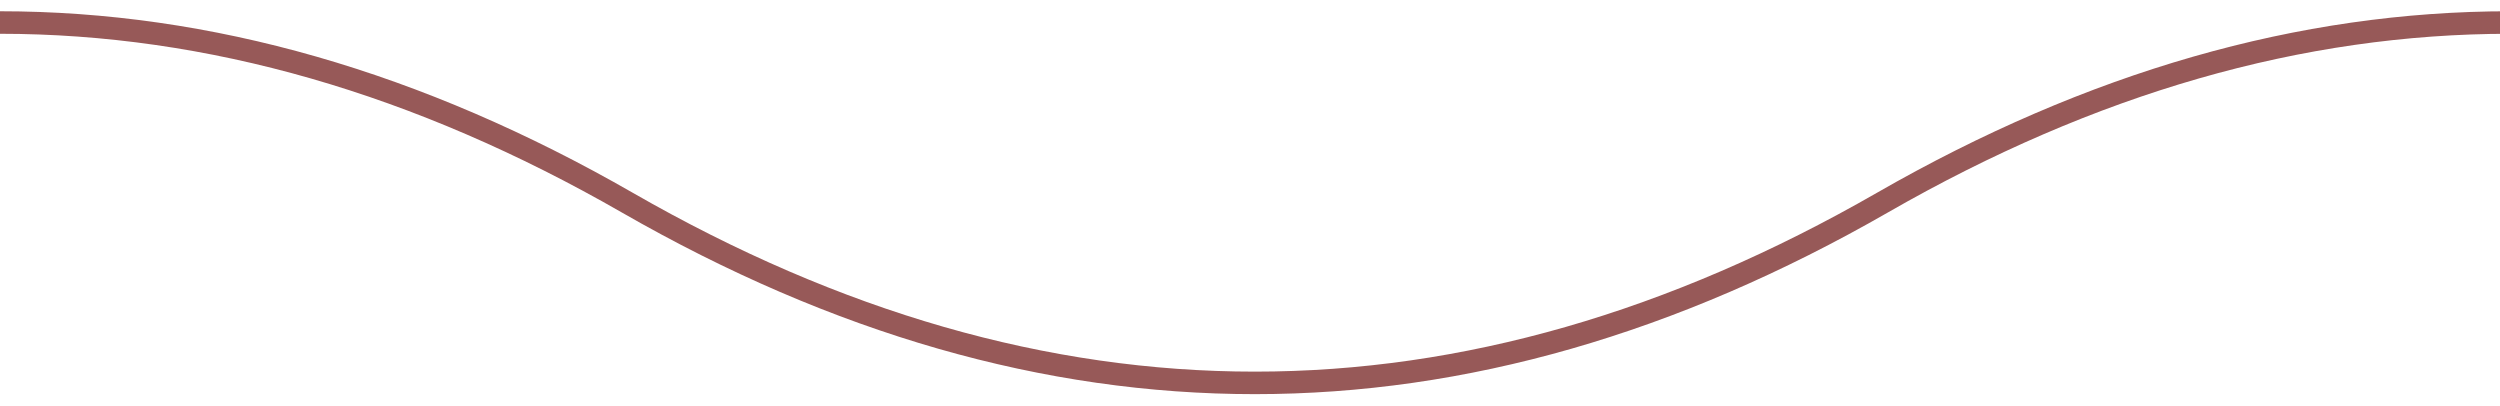
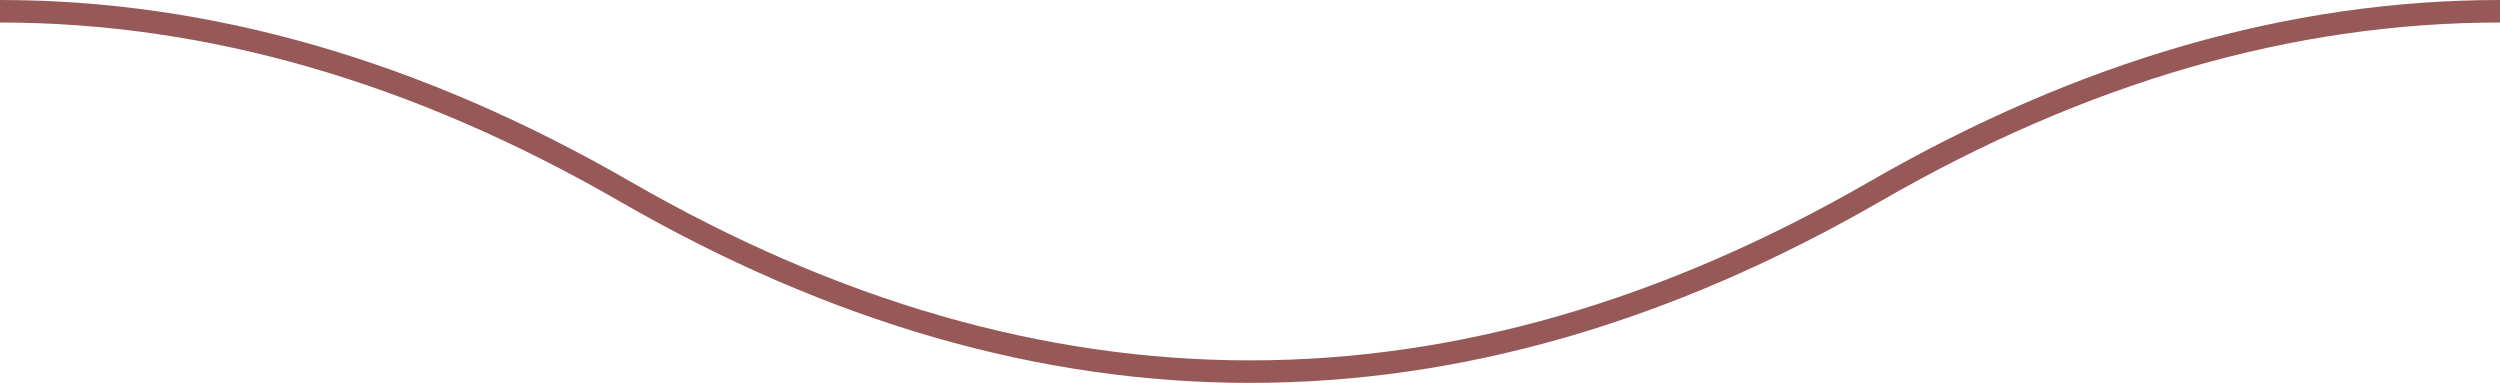
- <svg xmlns="http://www.w3.org/2000/svg" width="111" height="18" viewBox="0 0 111 18" fill="none" preserveAspectRatio="none">
-   <path fill-rule="evenodd" clip-rule="evenodd" d="M111.43 1.5C102.231 1.5 93.031 4.145 83.822 9.434C65.096 20.189 46.334 20.189 27.609 9.434C18.4 4.145 9.2 1.5 0 1.5V0.5C9.372 0.5 18.744 3.189 28.107 8.566C46.524 19.145 64.906 19.145 83.324 8.566C92.687 3.189 102.059 0.5 111.43 0.5V1.5Z" fill="#975958" />
+ <svg xmlns="http://www.w3.org/2000/svg" width="111" height="17" viewBox="0 0 111 17" fill="none">
+   <path fill-rule="evenodd" clip-rule="evenodd" d="M111 1C101.836 1 92.672 3.645 83.498 8.934C64.845 19.689 46.156 19.689 27.502 8.934C18.329 3.645 9.164 1 0 1V0C9.336 -7.99998e-06 18.672 2.689 27.998 8.066C46.345 18.645 64.656 18.645 83.002 8.066C92.329 2.689 101.665 7.00002e-06 111 0V1Z" fill="#975958" />
</svg>
